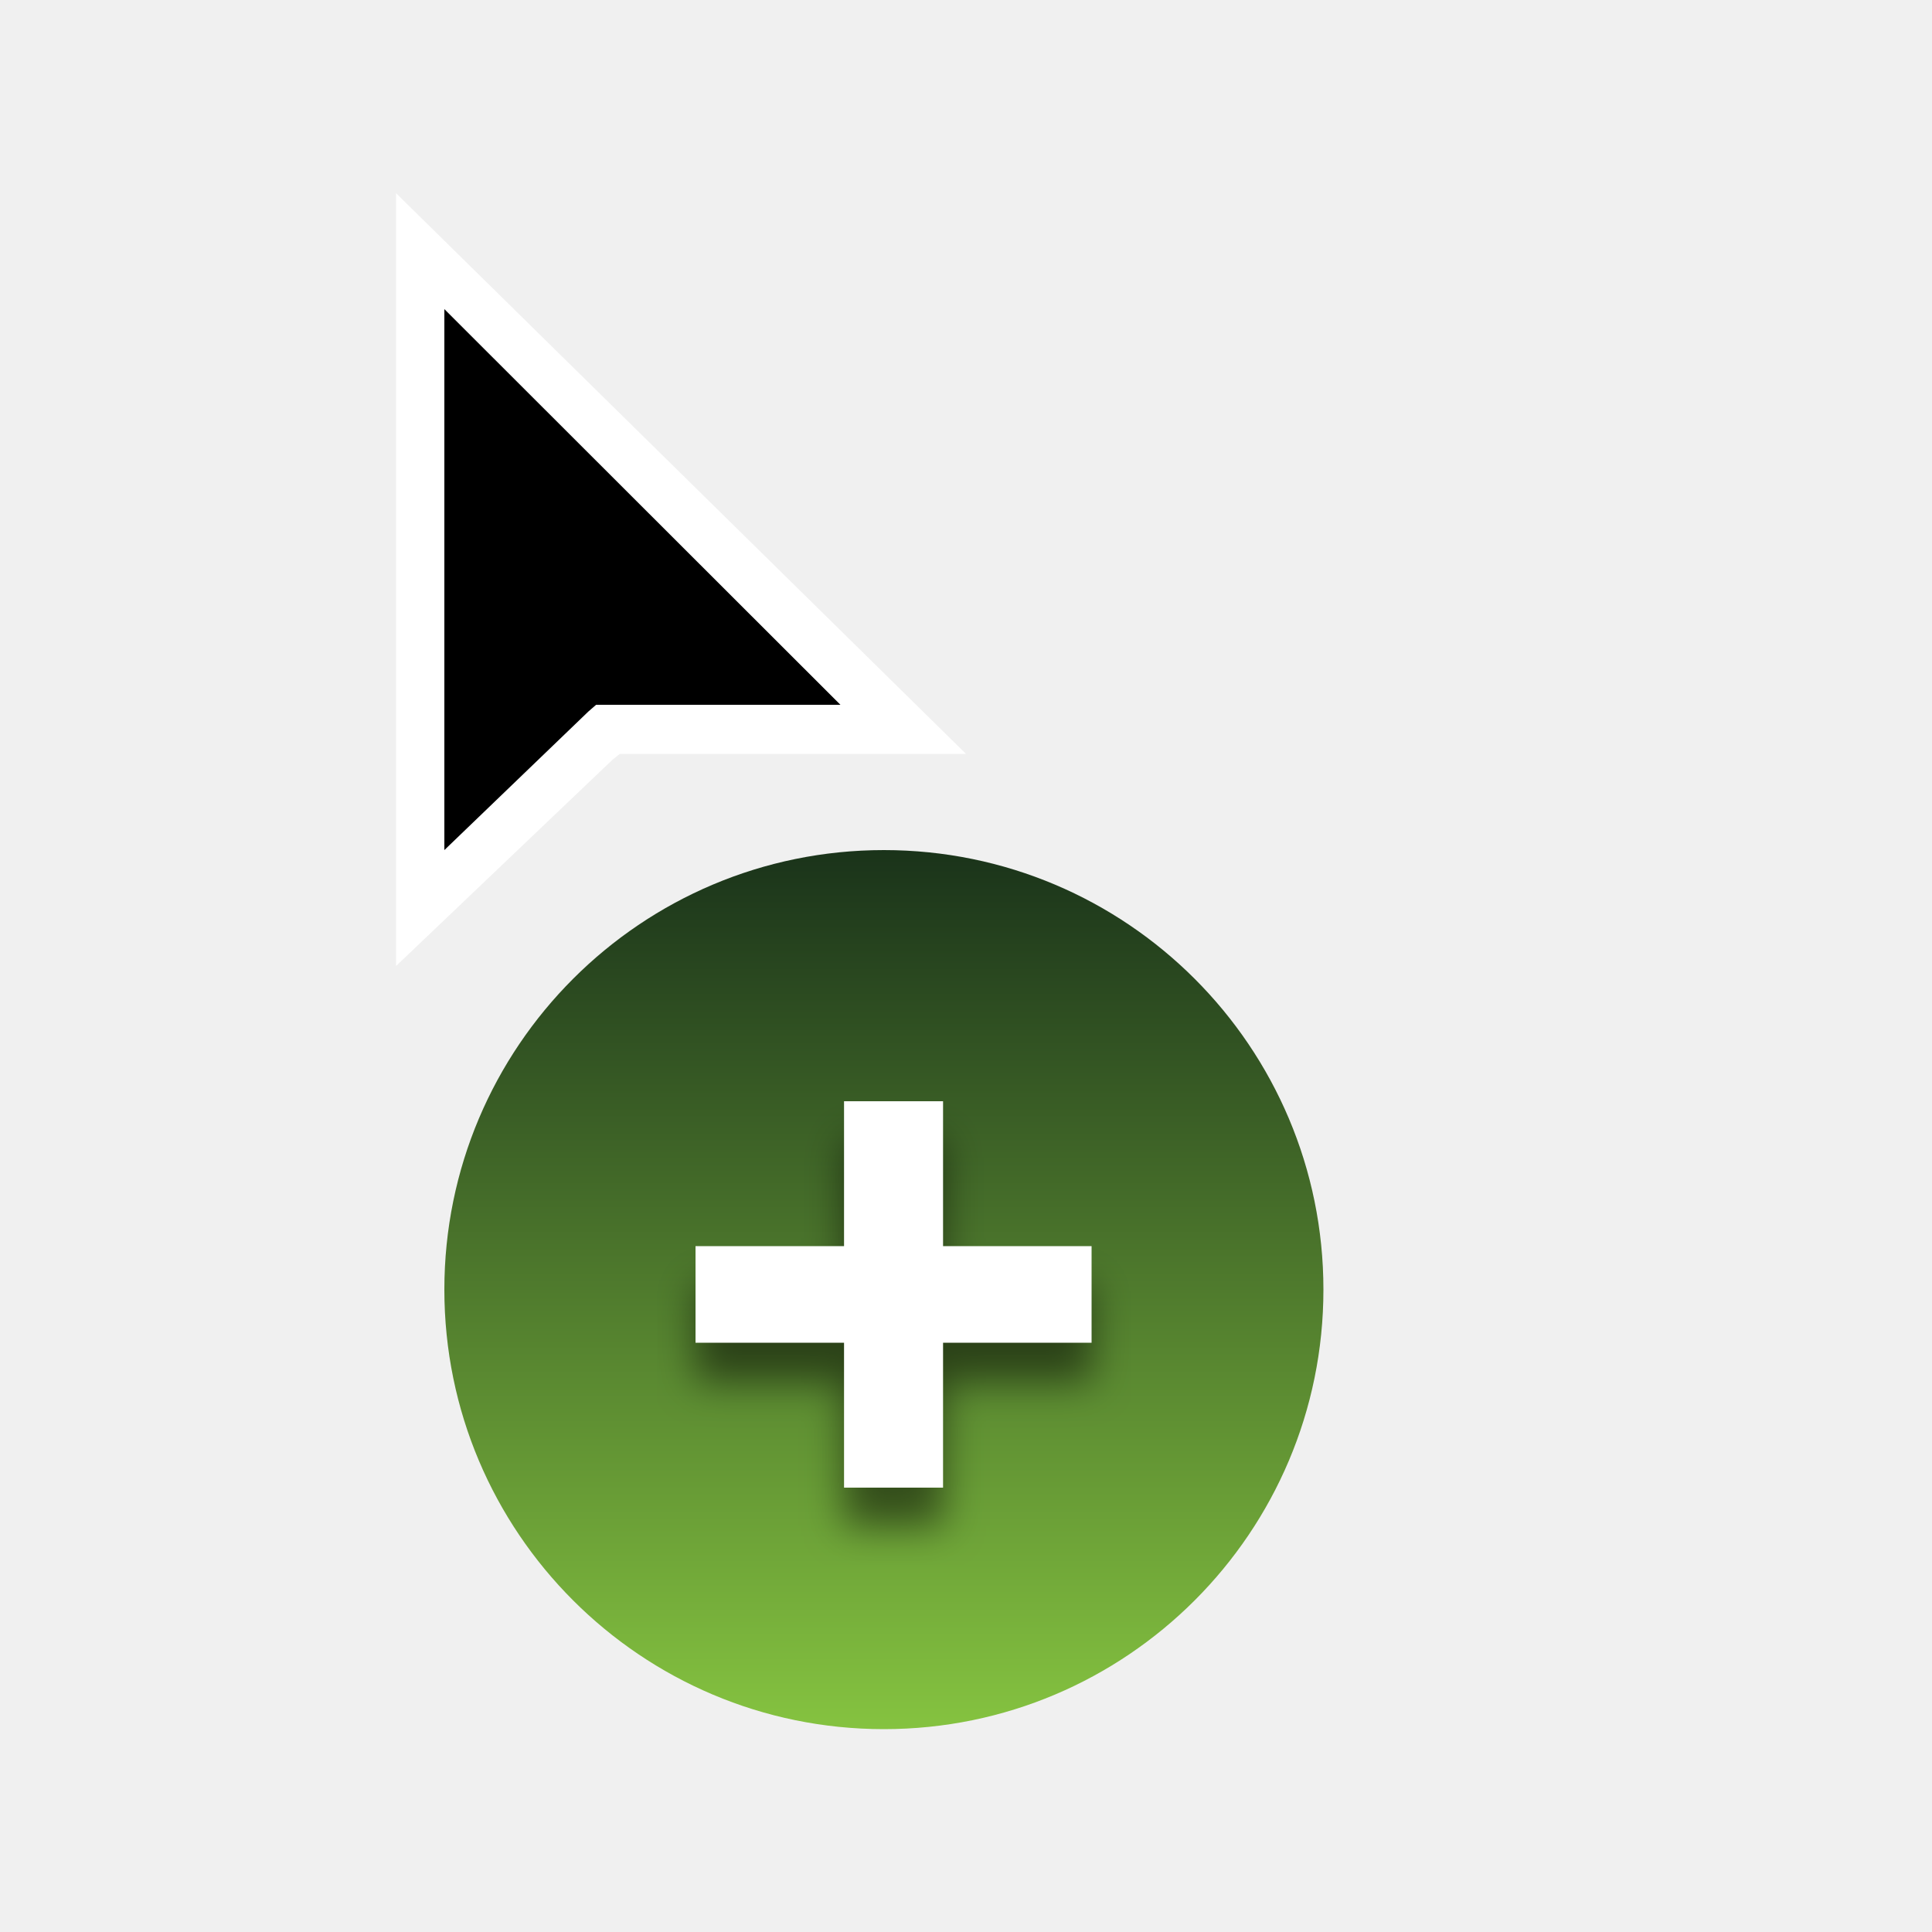
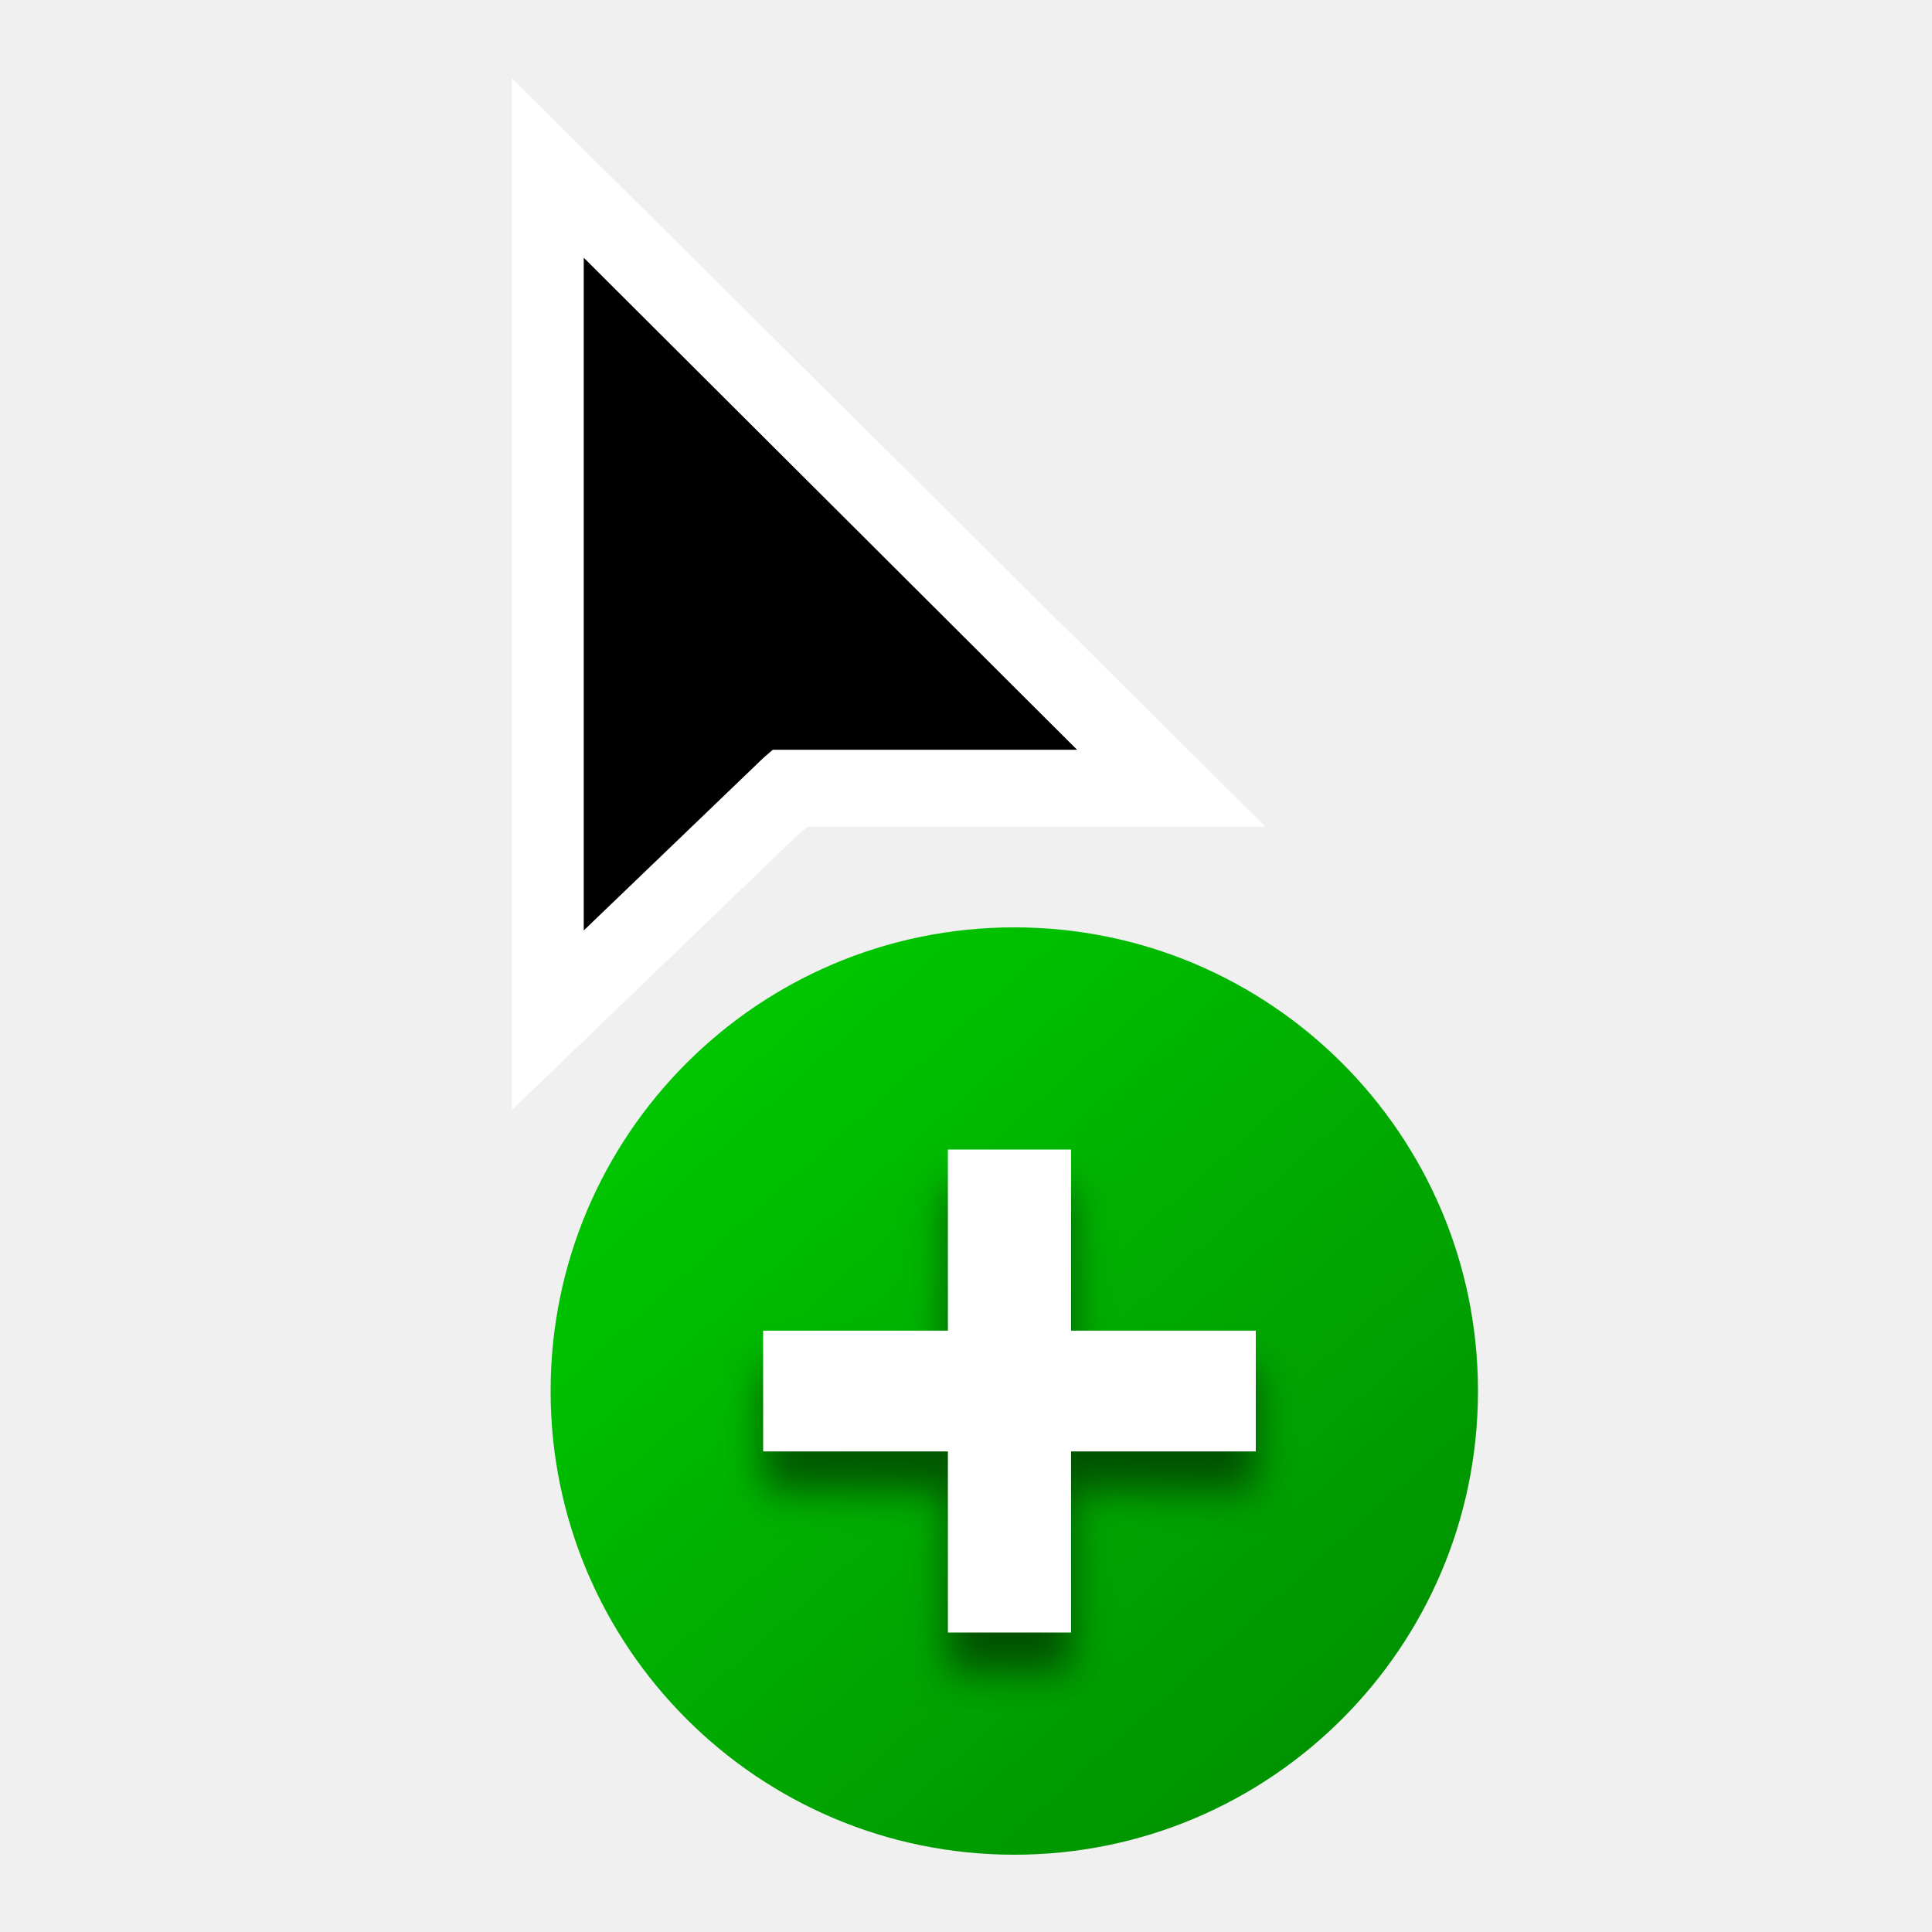
<svg xmlns="http://www.w3.org/2000/svg" width="200" height="200" viewBox="0 0 200 200" fill="none">
-   <g opacity="0.01">
-     <path opacity="0.01" d="M200 0H0V200H200V0Z" fill="white" />
+   <path fill-rule="evenodd" clip-rule="evenodd" d="M57 144C57 170.507 78.493 192 105 192C131.506 192 153 170.507 153 144C153 117.488 131.506 96 105 96C78.493 96 57 117.488 57 144Z" fill="url(#paint0_linear)" />
+   <g filter="url(#filter0_d)">
+     <path d="M130 137.75H79V150.25H130V137.75Z" fill="white" />
+     <path d="M110.875 119H98.125V169H110.875V119Z" fill="white" />
  </g>
-   <path fill-rule="evenodd" clip-rule="evenodd" d="M46 133.5C46 158.626 66.374 179 91.5 179C116.626 179 137 158.626 137 133.5C137 108.369 116.626 88 91.5 88C66.374 88 46 108.369 46 133.5Z" fill="url(#paint0_linear)" />
-   <g filter="url(#filter0_d)">
-     <path d="M113 129H72V139H113V129Z" fill="white" />
-     <path d="M97.625 114H87.375V154H97.625V114Z" fill="white" />
-   </g>
-   <path fill-rule="evenodd" clip-rule="evenodd" d="M41 100V20L100 78.041H64.16L63.392 78.66L41 100Z" fill="white" />
-   <path fill-rule="evenodd" clip-rule="evenodd" d="M46 32V88L60.909 73.655L61.712 72.959H87L46 32Z" fill="black" />
+   <path fill-rule="evenodd" clip-rule="evenodd" d="M53 114.893V8.107L131 85.581H83.618L82.602 86.408L53 114.893Z" fill="white" />
+   <path fill-rule="evenodd" clip-rule="evenodd" d="M60.429 26.679V96.322L79 78.481L80 77.616H111.5L60.429 26.679Z" fill="black" />
  <defs>
-     <filter id="filter0_d" x="68" y="114" width="49" height="48" filterUnits="userSpaceOnUse" color-interpolation-filters="sRGB">
+     <filter id="filter0_d" x="75" y="119" width="59" height="58" filterUnits="userSpaceOnUse" color-interpolation-filters="sRGB">
      <feFlood flood-opacity="0" result="BackgroundImageFix" />
      <feColorMatrix in="SourceAlpha" type="matrix" values="0 0 0 0 0 0 0 0 0 0 0 0 0 0 0 0 0 0 127 0" />
      <feOffset dy="4" />
      <feGaussianBlur stdDeviation="2" />
      <feColorMatrix type="matrix" values="0 0 0 0 0 0 0 0 0 0 0 0 0 0 0 0 0 0 0.5 0" />
      <feBlend mode="normal" in2="BackgroundImageFix" result="effect1_dropShadow" />
      <feBlend mode="normal" in="SourceGraphic" in2="effect1_dropShadow" result="shape" />
    </filter>
-     <linearGradient id="paint0_linear" x1="91.5" y1="88" x2="91.5" y2="179" gradientUnits="userSpaceOnUse">
-       <stop stop-color="#1A331A" />
-       <stop offset="1" stop-color="#85C340" />
+     <linearGradient id="paint0_linear" x1="75.466" y1="108.904" x2="139.4" y2="180.303" gradientUnits="userSpaceOnUse">
+       <stop stop-color="#00C500" />
+       <stop offset="1" stop-color="#009200" />
    </linearGradient>
  </defs>
</svg>
